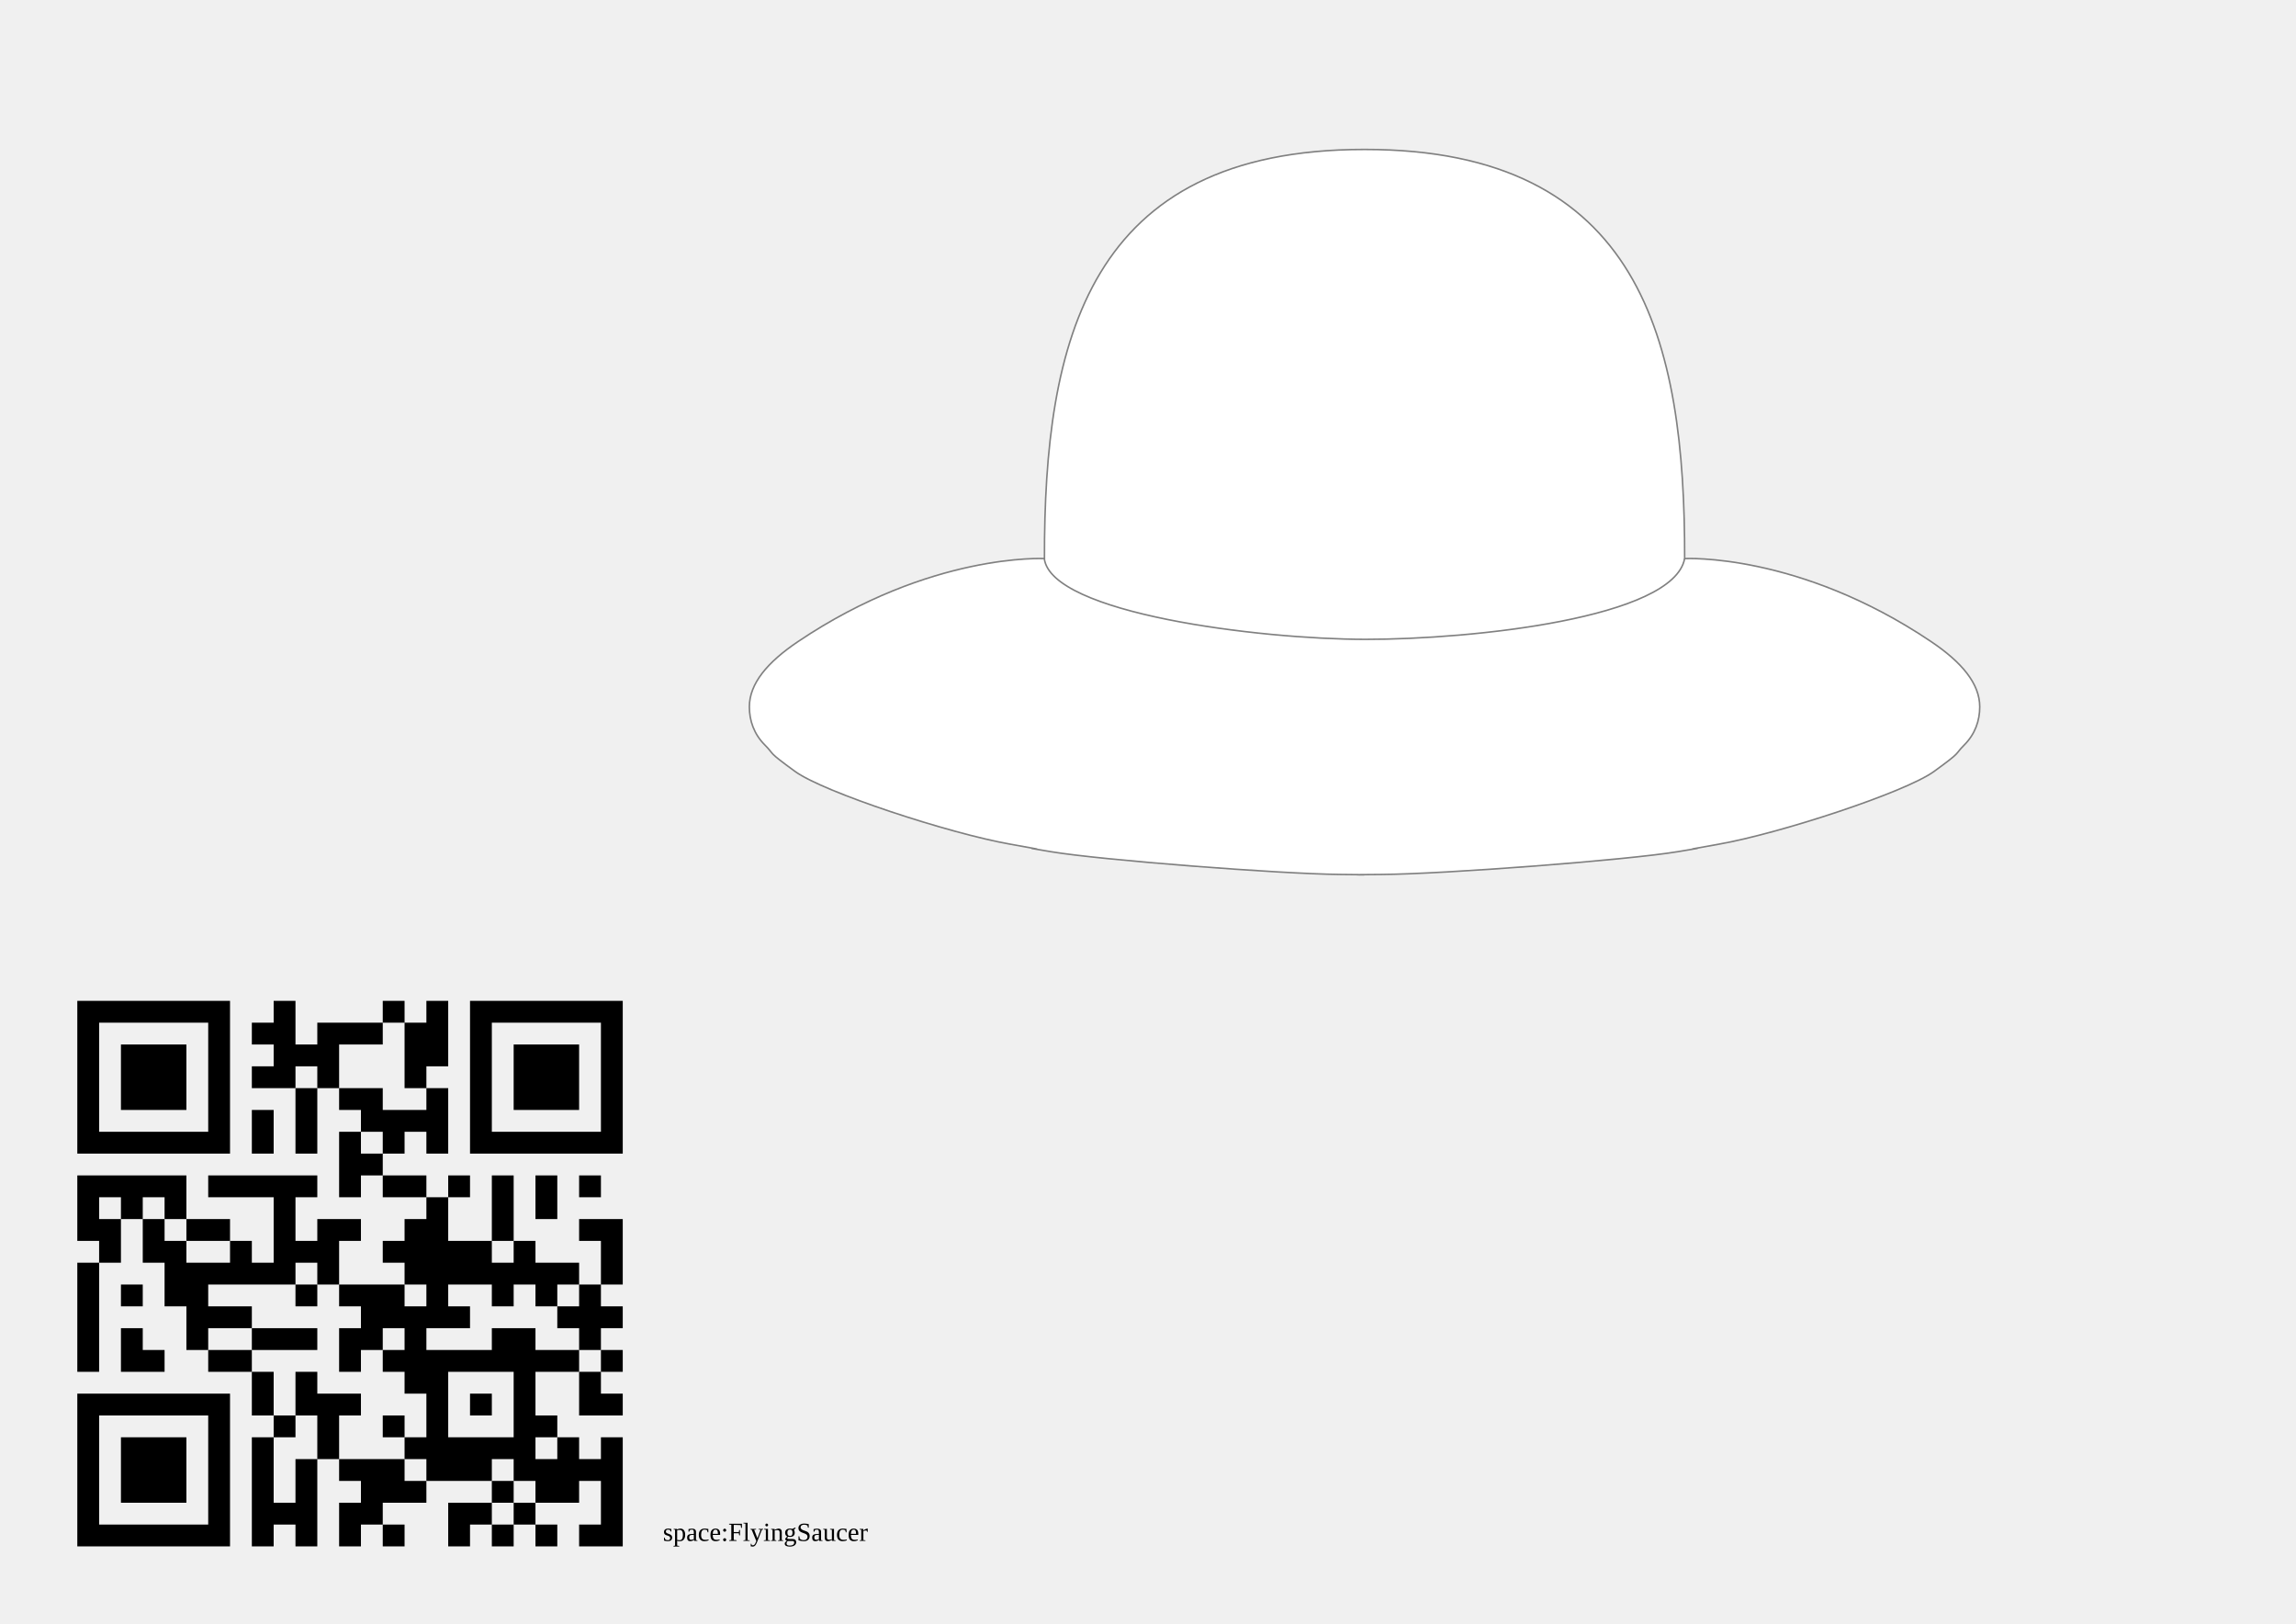
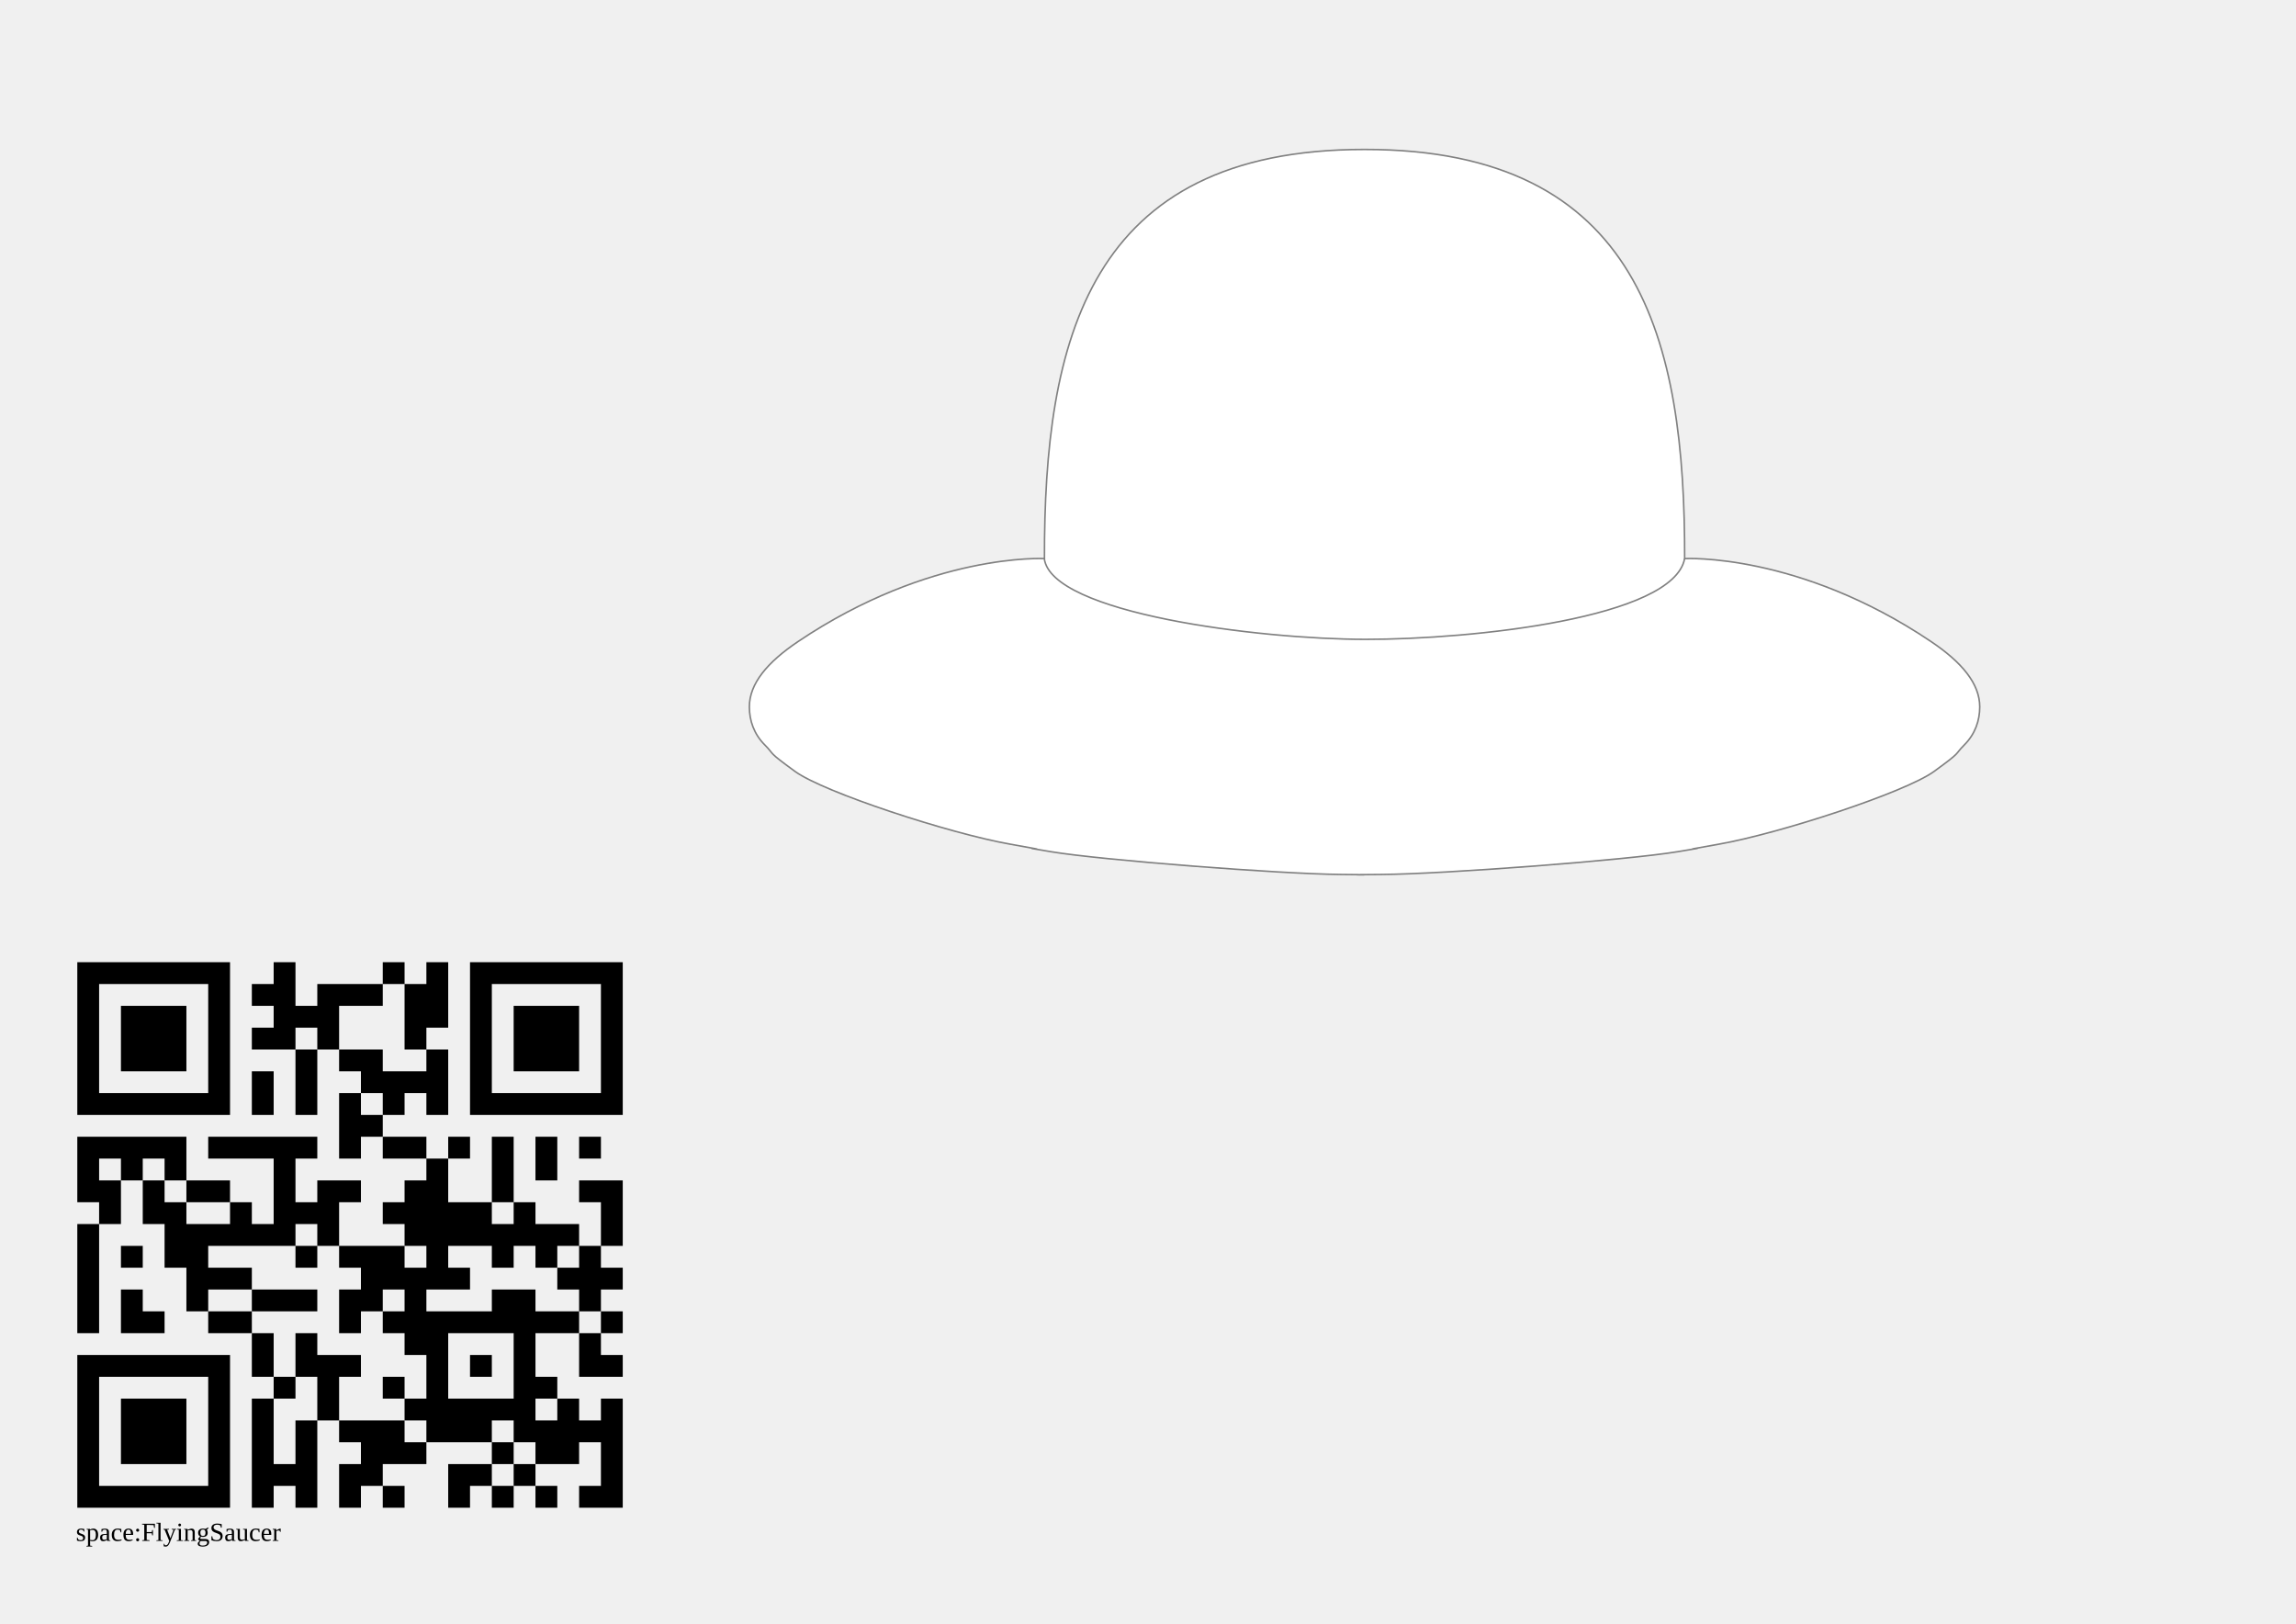
<svg xmlns="http://www.w3.org/2000/svg" width="1052.362" height="744.094" id="svg2" version="1.1">
  <defs id="defs4" />
  <g id="layer3" style="display:inline" transform="translate(0,-308.2677)">
-     <path style="fill:#000000" d="m 35.433,766.929 10,0 0,10 -10,0 z m 10,0 10,0 0,10 -10,0 z m 10,0 10,0 0,10 -10,0 z m 10,0 10,0 0,10 -10,0 z m 10,0 10,0 0,10 -10,0 z m 10,0 10,0 0,10 -10,0 z m 10,0 10,0 0,10 -10,0 z m 30,0 10,0 0,10 -10,0 z m 50,0 10,0 0,10 -10,0 z m 20,0 10,0 0,10 -10,0 z m 20,0 10,0 0,10 -10,0 z m 10,0 10,0 0,10 -10,0 z m 10,0 10,0 0,10 -10,0 z m 10,0 10,0 0,10 -10,0 z m 10,0 10,0 0,10 -10,0 z m 10,0 10,0 0,10 -10,0 z m 10,0 10,0 0,10 -10,0 z m -240,10 10,0 0,10 -10,0 z m 60,0 10,0 0,10 -10,0 z m 20,0 10,0 0,10 -10,0 z m 10,0 10,0 0,10 -10,0 z m 20,0 10,0 0,10 -10,0 z m 10,0 10,0 0,10 -10,0 z m 10,0 10,0 0,10 -10,0 z m 20,0 10,0 0,10 -10,0 z m 10,0 10,0 0,10 -10,0 z m 20,0 10,0 0,10 -10,0 z m 60,0 10,0 0,10 -10,0 z m -240,10 10,0 0,10 -10,0 z m 20,0 10,0 0,10 -10,0 z m 10,0 10,0 0,10 -10,0 z m 10,0 10,0 0,10 -10,0 z m 20,0 10,0 0,10 -10,0 z m 30,0 10,0 0,10 -10,0 z m 10,0 10,0 0,10 -10,0 z m 10,0 10,0 0,10 -10,0 z m 40,0 10,0 0,10 -10,0 z m 10,0 10,0 0,10 -10,0 z m 20,0 10,0 0,10 -10,0 z m 20,0 10,0 0,10 -10,0 z m 10,0 10,0 0,10 -10,0 z m 10,0 10,0 0,10 -10,0 z m 20,0 10,0 0,10 -10,0 z m -240,10 10,0 0,10 -10,0 z m 20,0 10,0 0,10 -10,0 z m 10,0 10,0 0,10 -10,0 z m 10,0 10,0 0,10 -10,0 z m 20,0 10,0 0,10 -10,0 z m 20,0 10,0 0,10 -10,0 z m 10,0 10,0 0,10 -10,0 z m 20,0 10,0 0,10 -10,0 z m 40,0 10,0 0,10 -10,0 z m 30,0 10,0 0,10 -10,0 z m 20,0 10,0 0,10 -10,0 z m 10,0 10,0 0,10 -10,0 z m 10,0 10,0 0,10 -10,0 z m 20,0 10,0 0,10 -10,0 z m -240,10 10,0 0,10 -10,0 z m 20,0 10,0 0,10 -10,0 z m 10,0 10,0 0,10 -10,0 z m 10,0 10,0 0,10 -10,0 z m 20,0 10,0 0,10 -10,0 z m 40,0 10,0 0,10 -10,0 z m 20,0 10,0 0,10 -10,0 z m 10,0 10,0 0,10 -10,0 z m 30,0 10,0 0,10 -10,0 z m 20,0 10,0 0,10 -10,0 z m 20,0 10,0 0,10 -10,0 z m 10,0 10,0 0,10 -10,0 z m 10,0 10,0 0,10 -10,0 z m 20,0 10,0 0,10 -10,0 z m -240,10 10,0 0,10 -10,0 z m 60,0 10,0 0,10 -10,0 z m 20,0 10,0 0,10 -10,0 z m 20,0 10,0 0,10 -10,0 z m 30,0 10,0 0,10 -10,0 z m 10,0 10,0 0,10 -10,0 z m 10,0 10,0 0,10 -10,0 z m 10,0 10,0 0,10 -10,0 z m 20,0 10,0 0,10 -10,0 z m 60,0 10,0 0,10 -10,0 z m -240,10 10,0 0,10 -10,0 z m 10,0 10,0 0,10 -10,0 z m 10,0 10,0 0,10 -10,0 z m 10,0 10,0 0,10 -10,0 z m 10,0 10,0 0,10 -10,0 z m 10,0 10,0 0,10 -10,0 z m 10,0 10,0 0,10 -10,0 z m 20,0 10,0 0,10 -10,0 z m 20,0 10,0 0,10 -10,0 z m 20,0 10,0 0,10 -10,0 z m 20,0 10,0 0,10 -10,0 z m 20,0 10,0 0,10 -10,0 z m 20,0 10,0 0,10 -10,0 z m 10,0 10,0 0,10 -10,0 z m 10,0 10,0 0,10 -10,0 z m 10,0 10,0 0,10 -10,0 z m 10,0 10,0 0,10 -10,0 z m 10,0 10,0 0,10 -10,0 z m 10,0 10,0 0,10 -10,0 z m -120,10 10,0 0,10 -10,0 z m 10,0 10,0 0,10 -10,0 z m -130,10 10,0 0,10 -10,0 z m 10,0 10,0 0,10 -10,0 z m 10,0 10,0 0,10 -10,0 z m 10,0 10,0 0,10 -10,0 z m 10,0 10,0 0,10 -10,0 z m 20,0 10,0 0,10 -10,0 z m 10,0 10,0 0,10 -10,0 z m 10,0 10,0 0,10 -10,0 z m 10,0 10,0 0,10 -10,0 z m 10,0 10,0 0,10 -10,0 z m 20,0 10,0 0,10 -10,0 z m 20,0 10,0 0,10 -10,0 z m 10,0 10,0 0,10 -10,0 z m 20,0 10,0 0,10 -10,0 z m 20,0 10,0 0,10 -10,0 z m 20,0 10,0 0,10 -10,0 z m 20,0 10,0 0,10 -10,0 z m -230,10 10,0 0,10 -10,0 z m 20,0 10,0 0,10 -10,0 z m 20,0 10,0 0,10 -10,0 z m 50,0 10,0 0,10 -10,0 z m 70,0 10,0 0,10 -10,0 z m 30,0 10,0 0,10 -10,0 z m 20,0 10,0 0,10 -10,0 z m -210,10 10,0 0,10 -10,0 z m 10,0 10,0 0,10 -10,0 z m 20,0 10,0 0,10 -10,0 z m 20,0 10,0 0,10 -10,0 z m 10,0 10,0 0,10 -10,0 z m 30,0 10,0 0,10 -10,0 z m 20,0 10,0 0,10 -10,0 z m 10,0 10,0 0,10 -10,0 z m 30,0 10,0 0,10 -10,0 z m 10,0 10,0 0,10 -10,0 z m 30,0 10,0 0,10 -10,0 z m 40,0 10,0 0,10 -10,0 z m 10,0 10,0 0,10 -10,0 z m -230,10 10,0 0,10 -10,0 z m 20,0 10,0 0,10 -10,0 z m 10,0 10,0 0,10 -10,0 z m 30,0 10,0 0,10 -10,0 z m 20,0 10,0 0,10 -10,0 z m 10,0 10,0 0,10 -10,0 z m 10,0 10,0 0,10 -10,0 z m 30,0 10,0 0,10 -10,0 z m 10,0 10,0 0,10 -10,0 z m 10,0 10,0 0,10 -10,0 z m 10,0 10,0 0,10 -10,0 z m 10,0 10,0 0,10 -10,0 z m 20,0 10,0 0,10 -10,0 z m 40,0 10,0 0,10 -10,0 z m -240,10 10,0 0,10 -10,0 z m 40,0 10,0 0,10 -10,0 z m 10,0 10,0 0,10 -10,0 z m 10,0 10,0 0,10 -10,0 z m 10,0 10,0 0,10 -10,0 z m 10,0 10,0 0,10 -10,0 z m 10,0 10,0 0,10 -10,0 z m 20,0 10,0 0,10 -10,0 z m 40,0 10,0 0,10 -10,0 z m 10,0 10,0 0,10 -10,0 z m 10,0 10,0 0,10 -10,0 z m 10,0 10,0 0,10 -10,0 z m 10,0 10,0 0,10 -10,0 z m 10,0 10,0 0,10 -10,0 z m 10,0 10,0 0,10 -10,0 z m 10,0 10,0 0,10 -10,0 z m 20,0 10,0 0,10 -10,0 z m -240,10 10,0 0,10 -10,0 z m 20,0 10,0 0,10 -10,0 z m 20,0 10,0 0,10 -10,0 z m 10,0 10,0 0,10 -10,0 z m 50,0 10,0 0,10 -10,0 z m 20,0 10,0 0,10 -10,0 z m 10,0 10,0 0,10 -10,0 z m 10,0 10,0 0,10 -10,0 z m 20,0 10,0 0,10 -10,0 z m 30,0 10,0 0,10 -10,0 z m 20,0 10,0 0,10 -10,0 z m 20,0 10,0 0,10 -10,0 z m -230,10 10,0 0,10 -10,0 z m 50,0 10,0 0,10 -10,0 z m 10,0 10,0 0,10 -10,0 z m 10,0 10,0 0,10 -10,0 z m 60,0 10,0 0,10 -10,0 z m 10,0 10,0 0,10 -10,0 z m 10,0 10,0 0,10 -10,0 z m 10,0 10,0 0,10 -10,0 z m 10,0 10,0 0,10 -10,0 z m 50,0 10,0 0,10 -10,0 z m 10,0 10,0 0,10 -10,0 z m 10,0 10,0 0,10 -10,0 z m -240,10 10,0 0,10 -10,0 z m 20,0 10,0 0,10 -10,0 z m 30,0 10,0 0,10 -10,0 z m 30,0 10,0 0,10 -10,0 z m 10,0 10,0 0,10 -10,0 z m 10,0 10,0 0,10 -10,0 z m 20,0 10,0 0,10 -10,0 z m 10,0 10,0 0,10 -10,0 z m 20,0 10,0 0,10 -10,0 z m 40,0 10,0 0,10 -10,0 z m 10,0 10,0 0,10 -10,0 z m 30,0 10,0 0,10 -10,0 z m -230,10 10,0 0,10 -10,0 z m 20,0 10,0 0,10 -10,0 z m 10,0 10,0 0,10 -10,0 z m 30,0 10,0 0,10 -10,0 z m 10,0 10,0 0,10 -10,0 z m 50,0 10,0 0,10 -10,0 z m 20,0 10,0 0,10 -10,0 z m 10,0 10,0 0,10 -10,0 z m 10,0 10,0 0,10 -10,0 z m 10,0 10,0 0,10 -10,0 z m 10,0 10,0 0,10 -10,0 z m 10,0 10,0 0,10 -10,0 z m 10,0 10,0 0,10 -10,0 z m 10,0 10,0 0,10 -10,0 z m 10,0 10,0 0,10 -10,0 z m 20,0 10,0 0,10 -10,0 z m -160,10 10,0 0,10 -10,0 z m 20,0 10,0 0,10 -10,0 z m 50,0 10,0 0,10 -10,0 z m 10,0 10,0 0,10 -10,0 z m 40,0 10,0 0,10 -10,0 z m 30,0 10,0 0,10 -10,0 z m -230,10 10,0 0,10 -10,0 z m 10,0 10,0 0,10 -10,0 z m 10,0 10,0 0,10 -10,0 z m 10,0 10,0 0,10 -10,0 z m 10,0 10,0 0,10 -10,0 z m 10,0 10,0 0,10 -10,0 z m 10,0 10,0 0,10 -10,0 z m 20,0 10,0 0,10 -10,0 z m 20,0 10,0 0,10 -10,0 z m 10,0 10,0 0,10 -10,0 z m 10,0 10,0 0,10 -10,0 z m 40,0 10,0 0,10 -10,0 z m 20,0 10,0 0,10 -10,0 z m 20,0 10,0 0,10 -10,0 z m 30,0 10,0 0,10 -10,0 z m 10,0 10,0 0,10 -10,0 z m -240,10 10,0 0,10 -10,0 z m 60,0 10,0 0,10 -10,0 z m 30,0 10,0 0,10 -10,0 z m 20,0 10,0 0,10 -10,0 z m 30,0 10,0 0,10 -10,0 z m 20,0 10,0 0,10 -10,0 z m 40,0 10,0 0,10 -10,0 z m 10,0 10,0 0,10 -10,0 z m -210,10 10,0 0,10 -10,0 z m 20,0 10,0 0,10 -10,0 z m 10,0 10,0 0,10 -10,0 z m 10,0 10,0 0,10 -10,0 z m 20,0 10,0 0,10 -10,0 z m 20,0 10,0 0,10 -10,0 z m 30,0 10,0 0,10 -10,0 z m 40,0 10,0 0,10 -10,0 z m 10,0 10,0 0,10 -10,0 z m 10,0 10,0 0,10 -10,0 z m 10,0 10,0 0,10 -10,0 z m 10,0 10,0 0,10 -10,0 z m 10,0 10,0 0,10 -10,0 z m 20,0 10,0 0,10 -10,0 z m 20,0 10,0 0,10 -10,0 z m -240,10 10,0 0,10 -10,0 z m 20,0 10,0 0,10 -10,0 z m 10,0 10,0 0,10 -10,0 z m 10,0 10,0 0,10 -10,0 z m 20,0 10,0 0,10 -10,0 z m 20,0 10,0 0,10 -10,0 z m 20,0 10,0 0,10 -10,0 z m 20,0 10,0 0,10 -10,0 z m 10,0 10,0 0,10 -10,0 z m 10,0 10,0 0,10 -10,0 z m 20,0 10,0 0,10 -10,0 z m 10,0 10,0 0,10 -10,0 z m 10,0 10,0 0,10 -10,0 z m 20,0 10,0 0,10 -10,0 z m 10,0 10,0 0,10 -10,0 z m 10,0 10,0 0,10 -10,0 z m 10,0 10,0 0,10 -10,0 z m 10,0 10,0 0,10 -10,0 z m -240,10 10,0 0,10 -10,0 z m 20,0 10,0 0,10 -10,0 z m 10,0 10,0 0,10 -10,0 z m 10,0 10,0 0,10 -10,0 z m 20,0 10,0 0,10 -10,0 z m 20,0 10,0 0,10 -10,0 z m 20,0 10,0 0,10 -10,0 z m 30,0 10,0 0,10 -10,0 z m 10,0 10,0 0,10 -10,0 z m 10,0 10,0 0,10 -10,0 z m 40,0 10,0 0,10 -10,0 z m 20,0 10,0 0,10 -10,0 z m 10,0 10,0 0,10 -10,0 z m 20,0 10,0 0,10 -10,0 z m -240,10 10,0 0,10 -10,0 z m 60,0 10,0 0,10 -10,0 z m 20,0 10,0 0,10 -10,0 z m 10,0 10,0 0,10 -10,0 z m 10,0 10,0 0,10 -10,0 z m 20,0 10,0 0,10 -10,0 z m 10,0 10,0 0,10 -10,0 z m 40,0 10,0 0,10 -10,0 z m 10,0 10,0 0,10 -10,0 z m 20,0 10,0 0,10 -10,0 z m 40,0 10,0 0,10 -10,0 z m -240,10 10,0 0,10 -10,0 z m 10,0 10,0 0,10 -10,0 z m 10,0 10,0 0,10 -10,0 z m 10,0 10,0 0,10 -10,0 z m 10,0 10,0 0,10 -10,0 z m 10,0 10,0 0,10 -10,0 z m 10,0 10,0 0,10 -10,0 z m 20,0 10,0 0,10 -10,0 z m 20,0 10,0 0,10 -10,0 z m 20,0 10,0 0,10 -10,0 z m 20,0 10,0 0,10 -10,0 z m 30,0 10,0 0,10 -10,0 z m 20,0 10,0 0,10 -10,0 z m 20,0 10,0 0,10 -10,0 z m 20,0 10,0 0,10 -10,0 z m 10,0 10,0 0,10 -10,0 z" id="path8" />
-     <text xml:space="preserve" style="line-height:125%;letter-spacing:0px;word-spacing:0px;color:#000000;fill:#000000;fill-opacity:1;fill-rule:nonzero;stroke:none;stroke-width:1px;marker:none;visibility:visible;display:inline;overflow:visible;enable-background:accumulate" x="303.843" y="1014.433" id="text2990">
-       <tspan id="tspan2992" x="303.843" y="1014.433">space:FlyingSaucer</tspan>
+     <path style="fill:#000000" d="m 35.433,749.213 10,0 0,10 -10,0 z m 10,0 10,0 0,10 -10,0 z m 10,0 10,0 0,10 -10,0 z m 10,0 10,0 0,10 -10,0 z m 10,0 10,0 0,10 -10,0 z m 10,0 10,0 0,10 -10,0 z m 10,0 10,0 0,10 -10,0 z m 30,0 10,0 0,10 -10,0 z m 50,0 10,0 0,10 -10,0 z m 20,0 10,0 0,10 -10,0 z m 20,0 10,0 0,10 -10,0 z m 10,0 10,0 0,10 -10,0 z m 10,0 10,0 0,10 -10,0 z m 10,0 10,0 0,10 -10,0 z m 10,0 10,0 0,10 -10,0 z m 10,0 10,0 0,10 -10,0 z m 10,0 10,0 0,10 -10,0 z m -240,10 10,0 0,10 -10,0 z m 60,0 10,0 0,10 -10,0 z m 20,0 10,0 0,10 -10,0 z m 10,0 10,0 0,10 -10,0 z m 20,0 10,0 0,10 -10,0 z m 10,0 10,0 0,10 -10,0 z m 10,0 10,0 0,10 -10,0 z m 20,0 10,0 0,10 -10,0 z m 10,0 10,0 0,10 -10,0 z m 20,0 10,0 0,10 -10,0 z m 60,0 10,0 0,10 -10,0 z m -240,10 10,0 0,10 -10,0 z m 20,0 10,0 0,10 -10,0 z m 10,0 10,0 0,10 -10,0 z m 10,0 10,0 0,10 -10,0 z m 20,0 10,0 0,10 -10,0 z m 30,0 10,0 0,10 -10,0 z m 10,0 10,0 0,10 -10,0 z m 10,0 10,0 0,10 -10,0 z m 40,0 10,0 0,10 -10,0 z m 10,0 10,0 0,10 -10,0 z m 20,0 10,0 0,10 -10,0 z m 20,0 10,0 0,10 -10,0 z m 10,0 10,0 0,10 -10,0 z m 10,0 10,0 0,10 -10,0 z m 20,0 10,0 0,10 -10,0 z m -240,10 10,0 0,10 -10,0 z m 20,0 10,0 0,10 -10,0 z m 10,0 10,0 0,10 -10,0 z m 10,0 10,0 0,10 -10,0 z m 20,0 10,0 0,10 -10,0 z m 20,0 10,0 0,10 -10,0 z m 10,0 10,0 0,10 -10,0 z m 20,0 10,0 0,10 -10,0 z m 40,0 10,0 0,10 -10,0 z m 30,0 10,0 0,10 -10,0 z m 20,0 10,0 0,10 -10,0 z m 10,0 10,0 0,10 -10,0 z m 10,0 10,0 0,10 -10,0 z m 20,0 10,0 0,10 -10,0 z m -240,10 10,0 0,10 -10,0 z m 20,0 10,0 0,10 -10,0 z m 10,0 10,0 0,10 -10,0 z m 10,0 10,0 0,10 -10,0 z m 20,0 10,0 0,10 -10,0 z m 40,0 10,0 0,10 -10,0 z m 20,0 10,0 0,10 -10,0 z m 10,0 10,0 0,10 -10,0 z m 30,0 10,0 0,10 -10,0 z m 20,0 10,0 0,10 -10,0 z m 20,0 10,0 0,10 -10,0 z m 10,0 10,0 0,10 -10,0 z m 10,0 10,0 0,10 -10,0 z m 20,0 10,0 0,10 -10,0 z m -240,10 10,0 0,10 -10,0 z m 60,0 10,0 0,10 -10,0 z m 20,0 10,0 0,10 -10,0 z m 20,0 10,0 0,10 -10,0 z m 30,0 10,0 0,10 -10,0 z m 10,0 10,0 0,10 -10,0 z m 10,0 10,0 0,10 -10,0 z m 10,0 10,0 0,10 -10,0 z m 20,0 10,0 0,10 -10,0 z m 60,0 10,0 0,10 -10,0 z m -240,10 10,0 0,10 -10,0 z m 10,0 10,0 0,10 -10,0 z m 10,0 10,0 0,10 -10,0 z m 10,0 10,0 0,10 -10,0 z m 10,0 10,0 0,10 -10,0 z m 10,0 10,0 0,10 -10,0 z m 10,0 10,0 0,10 -10,0 z m 20,0 10,0 0,10 -10,0 z m 20,0 10,0 0,10 -10,0 z m 20,0 10,0 0,10 -10,0 z m 20,0 10,0 0,10 -10,0 z m 20,0 10,0 0,10 -10,0 z m 20,0 10,0 0,10 -10,0 z m 10,0 10,0 0,10 -10,0 z m 10,0 10,0 0,10 -10,0 z m 10,0 10,0 0,10 -10,0 z m 10,0 10,0 0,10 -10,0 z m 10,0 10,0 0,10 -10,0 z m 10,0 10,0 0,10 -10,0 z m -120,10 10,0 0,10 -10,0 z m 10,0 10,0 0,10 -10,0 z m -130,10 10,0 0,10 -10,0 z m 10,0 10,0 0,10 -10,0 z m 10,0 10,0 0,10 -10,0 z m 10,0 10,0 0,10 -10,0 z m 10,0 10,0 0,10 -10,0 z m 20,0 10,0 0,10 -10,0 z m 10,0 10,0 0,10 -10,0 z m 10,0 10,0 0,10 -10,0 z m 10,0 10,0 0,10 -10,0 z m 10,0 10,0 0,10 -10,0 z m 20,0 10,0 0,10 -10,0 z m 20,0 10,0 0,10 -10,0 z m 10,0 10,0 0,10 -10,0 z m 20,0 10,0 0,10 -10,0 z m 20,0 10,0 0,10 -10,0 z m 20,0 10,0 0,10 -10,0 z m 20,0 10,0 0,10 -10,0 z m -230,10 10,0 0,10 -10,0 z m 20,0 10,0 0,10 -10,0 z m 20,0 10,0 0,10 -10,0 z m 50,0 10,0 0,10 -10,0 z m 70,0 10,0 0,10 -10,0 z m 30,0 10,0 0,10 -10,0 z m 20,0 10,0 0,10 -10,0 z m -210,10 10,0 0,10 -10,0 z m 10,0 10,0 0,10 -10,0 z m 20,0 10,0 0,10 -10,0 z m 20,0 10,0 0,10 -10,0 z m 10,0 10,0 0,10 -10,0 z m 30,0 10,0 0,10 -10,0 z m 20,0 10,0 0,10 -10,0 z m 10,0 10,0 0,10 -10,0 z m 30,0 10,0 0,10 -10,0 z m 10,0 10,0 0,10 -10,0 z m 30,0 10,0 0,10 -10,0 z m 40,0 10,0 0,10 -10,0 z m 10,0 10,0 0,10 -10,0 z m -230,10 10,0 0,10 -10,0 z m 20,0 10,0 0,10 -10,0 z m 10,0 10,0 0,10 -10,0 z m 30,0 10,0 0,10 -10,0 z m 20,0 10,0 0,10 -10,0 z m 10,0 10,0 0,10 -10,0 z m 10,0 10,0 0,10 -10,0 z m 30,0 10,0 0,10 -10,0 z m 10,0 10,0 0,10 -10,0 z m 10,0 10,0 0,10 -10,0 z m 10,0 10,0 0,10 -10,0 z m 10,0 10,0 0,10 -10,0 z m 20,0 10,0 0,10 -10,0 z m 40,0 10,0 0,10 -10,0 z m -240,10 10,0 0,10 -10,0 z m 40,0 10,0 0,10 -10,0 z m 10,0 10,0 0,10 -10,0 z m 10,0 10,0 0,10 -10,0 z m 10,0 10,0 0,10 -10,0 z m 10,0 10,0 0,10 -10,0 z m 10,0 10,0 0,10 -10,0 z m 20,0 10,0 0,10 -10,0 z m 40,0 10,0 0,10 -10,0 z m 10,0 10,0 0,10 -10,0 z m 10,0 10,0 0,10 -10,0 z m 10,0 10,0 0,10 -10,0 z m 10,0 10,0 0,10 -10,0 z m 10,0 10,0 0,10 -10,0 z m 10,0 10,0 0,10 -10,0 z m 10,0 10,0 0,10 -10,0 z m 20,0 10,0 0,10 -10,0 z m -240,10 10,0 0,10 -10,0 z m 20,0 10,0 0,10 -10,0 z m 20,0 10,0 0,10 -10,0 z m 10,0 10,0 0,10 -10,0 z m 50,0 10,0 0,10 -10,0 z m 20,0 10,0 0,10 -10,0 z m 10,0 10,0 0,10 -10,0 z m 10,0 10,0 0,10 -10,0 z m 20,0 10,0 0,10 -10,0 z m 30,0 10,0 0,10 -10,0 z m 20,0 10,0 0,10 -10,0 z m 20,0 10,0 0,10 -10,0 z m -230,10 10,0 0,10 -10,0 z m 50,0 10,0 0,10 -10,0 z m 10,0 10,0 0,10 -10,0 z m 10,0 10,0 0,10 -10,0 z m 60,0 10,0 0,10 -10,0 z m 10,0 10,0 0,10 -10,0 z m 10,0 10,0 0,10 -10,0 z m 10,0 10,0 0,10 -10,0 z m 10,0 10,0 0,10 -10,0 z m 50,0 10,0 0,10 -10,0 z m 10,0 10,0 0,10 -10,0 z m 10,0 10,0 0,10 -10,0 z m -240,10 10,0 0,10 -10,0 z m 20,0 10,0 0,10 -10,0 z m 30,0 10,0 0,10 -10,0 z m 30,0 10,0 0,10 -10,0 z m 10,0 10,0 0,10 -10,0 z m 10,0 10,0 0,10 -10,0 z m 20,0 10,0 0,10 -10,0 z m 10,0 10,0 0,10 -10,0 z m 20,0 10,0 0,10 -10,0 z m 40,0 10,0 0,10 -10,0 z m 10,0 10,0 0,10 -10,0 z m 30,0 10,0 0,10 -10,0 z m -230,10 10,0 0,10 -10,0 z m 20,0 10,0 0,10 -10,0 z m 10,0 10,0 0,10 -10,0 z m 30,0 10,0 0,10 -10,0 z m 10,0 10,0 0,10 -10,0 z m 50,0 10,0 0,10 -10,0 z m 20,0 10,0 0,10 -10,0 z m 10,0 10,0 0,10 -10,0 z m 10,0 10,0 0,10 -10,0 z m 10,0 10,0 0,10 -10,0 z m 10,0 10,0 0,10 -10,0 z m 10,0 10,0 0,10 -10,0 z m 10,0 10,0 0,10 -10,0 z m 10,0 10,0 0,10 -10,0 z m 10,0 10,0 0,10 -10,0 z m 20,0 10,0 0,10 -10,0 z m -160,10 10,0 0,10 -10,0 z m 20,0 10,0 0,10 -10,0 z m 50,0 10,0 0,10 -10,0 z m 10,0 10,0 0,10 -10,0 z m 40,0 10,0 0,10 -10,0 z m 30,0 10,0 0,10 -10,0 z m -230,10 10,0 0,10 -10,0 z m 10,0 10,0 0,10 -10,0 z m 10,0 10,0 0,10 -10,0 z m 10,0 10,0 0,10 -10,0 z m 10,0 10,0 0,10 -10,0 z m 10,0 10,0 0,10 -10,0 z m 10,0 10,0 0,10 -10,0 z m 20,0 10,0 0,10 -10,0 z m 20,0 10,0 0,10 -10,0 z m 10,0 10,0 0,10 -10,0 z m 10,0 10,0 0,10 -10,0 z m 40,0 10,0 0,10 -10,0 z m 20,0 10,0 0,10 -10,0 z m 20,0 10,0 0,10 -10,0 z m 30,0 10,0 0,10 -10,0 z m 10,0 10,0 0,10 -10,0 z m -240,10 10,0 0,10 -10,0 z m 60,0 10,0 0,10 -10,0 z m 30,0 10,0 0,10 -10,0 z m 20,0 10,0 0,10 -10,0 z m 30,0 10,0 0,10 -10,0 z m 20,0 10,0 0,10 -10,0 z m 40,0 10,0 0,10 -10,0 z m 10,0 10,0 0,10 -10,0 z m -210,10 10,0 0,10 -10,0 z m 20,0 10,0 0,10 -10,0 z m 10,0 10,0 0,10 -10,0 z m 10,0 10,0 0,10 -10,0 z m 20,0 10,0 0,10 -10,0 z m 20,0 10,0 0,10 -10,0 z m 30,0 10,0 0,10 -10,0 z m 40,0 10,0 0,10 -10,0 z m 10,0 10,0 0,10 -10,0 z m 10,0 10,0 0,10 -10,0 z m 10,0 10,0 0,10 -10,0 z m 10,0 10,0 0,10 -10,0 z m 10,0 10,0 0,10 -10,0 z m 20,0 10,0 0,10 -10,0 z m 20,0 10,0 0,10 -10,0 z m -240,10 10,0 0,10 -10,0 z m 20,0 10,0 0,10 -10,0 z m 10,0 10,0 0,10 -10,0 z m 10,0 10,0 0,10 -10,0 z m 20,0 10,0 0,10 -10,0 z m 20,0 10,0 0,10 -10,0 z m 20,0 10,0 0,10 -10,0 z m 20,0 10,0 0,10 -10,0 z m 10,0 10,0 0,10 -10,0 z m 10,0 10,0 0,10 -10,0 z m 20,0 10,0 0,10 -10,0 z m 10,0 10,0 0,10 -10,0 z m 10,0 10,0 0,10 -10,0 z m 20,0 10,0 0,10 -10,0 z m 10,0 10,0 0,10 -10,0 z m 10,0 10,0 0,10 -10,0 z m 10,0 10,0 0,10 -10,0 z m 10,0 10,0 0,10 -10,0 z m -240,10 10,0 0,10 -10,0 z m 20,0 10,0 0,10 -10,0 z m 10,0 10,0 0,10 -10,0 z m 10,0 10,0 0,10 -10,0 z m 20,0 10,0 0,10 -10,0 z m 20,0 10,0 0,10 -10,0 z m 20,0 10,0 0,10 -10,0 z m 30,0 10,0 0,10 -10,0 z m 10,0 10,0 0,10 -10,0 z m 10,0 10,0 0,10 -10,0 z m 40,0 10,0 0,10 -10,0 z m 20,0 10,0 0,10 -10,0 z m 10,0 10,0 0,10 -10,0 z m 20,0 10,0 0,10 -10,0 z m -240,10 10,0 0,10 -10,0 z m 60,0 10,0 0,10 -10,0 z m 20,0 10,0 0,10 -10,0 z m 10,0 10,0 0,10 -10,0 z m 10,0 10,0 0,10 -10,0 z m 20,0 10,0 0,10 -10,0 z m 10,0 10,0 0,10 -10,0 z m 40,0 10,0 0,10 -10,0 z m 10,0 10,0 0,10 -10,0 z m 20,0 10,0 0,10 -10,0 z m 40,0 10,0 0,10 -10,0 z m -240,10 10,0 0,10 -10,0 z m 10,0 10,0 0,10 -10,0 z m 10,0 10,0 0,10 -10,0 z m 10,0 10,0 0,10 -10,0 z m 10,0 10,0 0,10 -10,0 z m 10,0 10,0 0,10 -10,0 z m 10,0 10,0 0,10 -10,0 z m 20,0 10,0 0,10 -10,0 z m 20,0 10,0 0,10 -10,0 z m 20,0 10,0 0,10 -10,0 z m 20,0 10,0 0,10 -10,0 z m 30,0 10,0 0,10 -10,0 z m 20,0 10,0 0,10 -10,0 z m 20,0 10,0 0,10 -10,0 z m 20,0 10,0 0,10 -10,0 z m 10,0 10,0 0,10 -10,0 z" id="path8" />
+     <text xml:space="preserve" style="line-height:125%;letter-spacing:0px;word-spacing:0px;color:#000000;fill:#000000;fill-opacity:1;fill-rule:nonzero;stroke:none;stroke-width:1px;marker:none;visibility:visible;display:inline;overflow:visible;enable-background:accumulate" x="34.783" y="1014.433" id="text2990">
+       <tspan id="tspan2992" x="34.783" y="1014.433">space:FlyingSaucer</tspan>
    </text>
  </g>
  <g id="Mask" style="display:inline" transform="translate(0,-308.2677)">
    <path style="color:#000000;fill:#ffffff;stroke:#808080;stroke-width:0.709;stroke-linecap:butt;stroke-linejoin:miter;stroke-miterlimit:4;stroke-opacity:1;stroke-dasharray:none;stroke-dashoffset:0;marker:none;visibility:visible;display:inline;overflow:visible;enable-background:accumulate" d="m 625.408,376.756 c -126.956,-0.067 -146.849,88.125 -146.688,187.5 0,0 -52.182,-2.842 -112.906,38 -14.166,9.528 -22.344,19.326 -22.344,29.938 0,6.33 2.115,12.46 7.062,17.438 4.948,4.978 0.682,2.564 13.875,12.156 13.193,9.592 70.755,28.436 98.656,33.344 27.901,4.908 -4.066,-0.35 18.812,3.469 22.878,3.819 104.863,10.177 132.562,10.406 27.7,0.229 -9.524,0.167 18.813,5e-5 28.336,-0.167 112.553,-6.575 135.842,-10.456 23.288,-3.88 -9.165,1.48 18.721,-3.419 27.886,-4.899 85.463,-23.751 98.656,-33.344 13.193,-9.592 8.927,-7.178 13.875,-12.156 4.948,-4.978 7.062,-11.107 7.062,-17.438 0,-10.612 -8.178,-20.41 -22.344,-29.938 -60.724,-40.842 -112.906,-38 -112.906,-38 0.161,-99.375 -19.732,-187.567 -146.688,-187.5 -0.021,10e-6 -0.041,-2e-5 -0.062,0 z" id="path2992" />
  </g>
  <g id="layer1" style="display:inline" transform="translate(0,-308.2677)">
    <path style="fill:none;stroke:#808080;stroke-width:0.709;stroke-linecap:butt;stroke-linejoin:miter;stroke-miterlimit:4;stroke-opacity:1;stroke-dasharray:none" d="m 478.645,255.992 c 3.248,25.105 98.331,36.971 147.248,37.004 48.916,0.033 141.166,-9.767 146.248,-36.995" id="path3881" transform="translate(0,308.2677)" />
  </g>
</svg>
